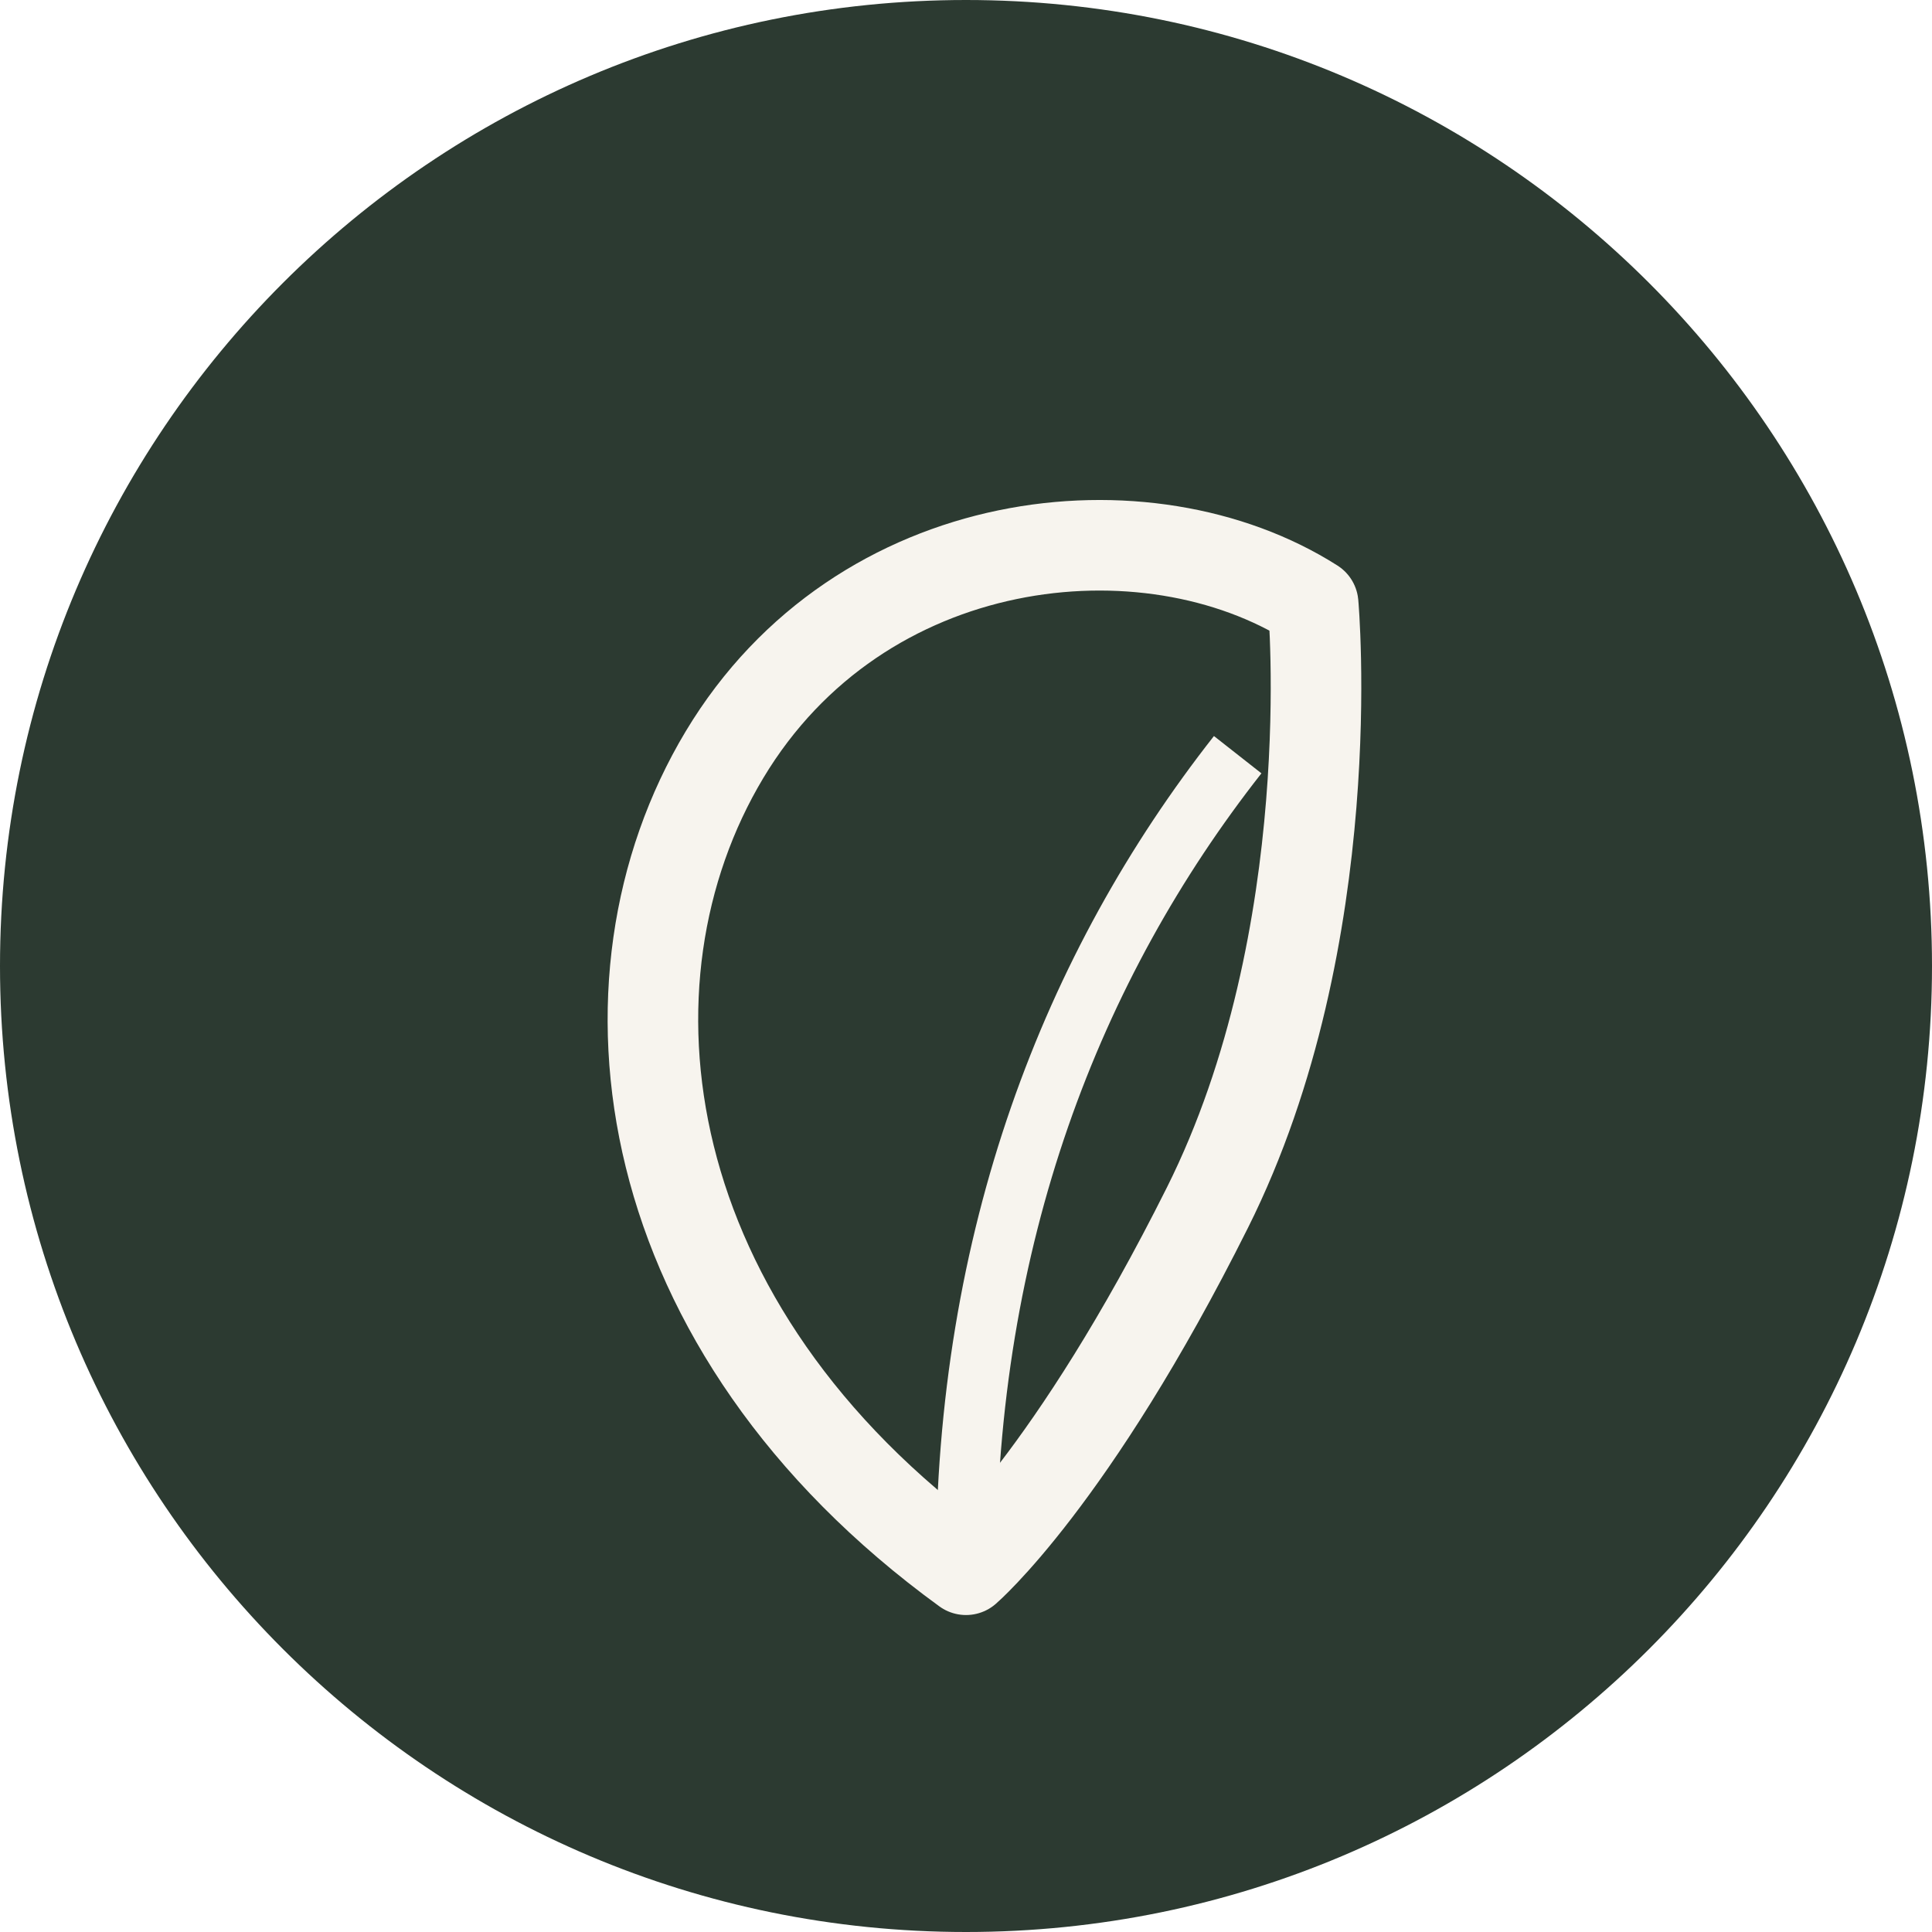
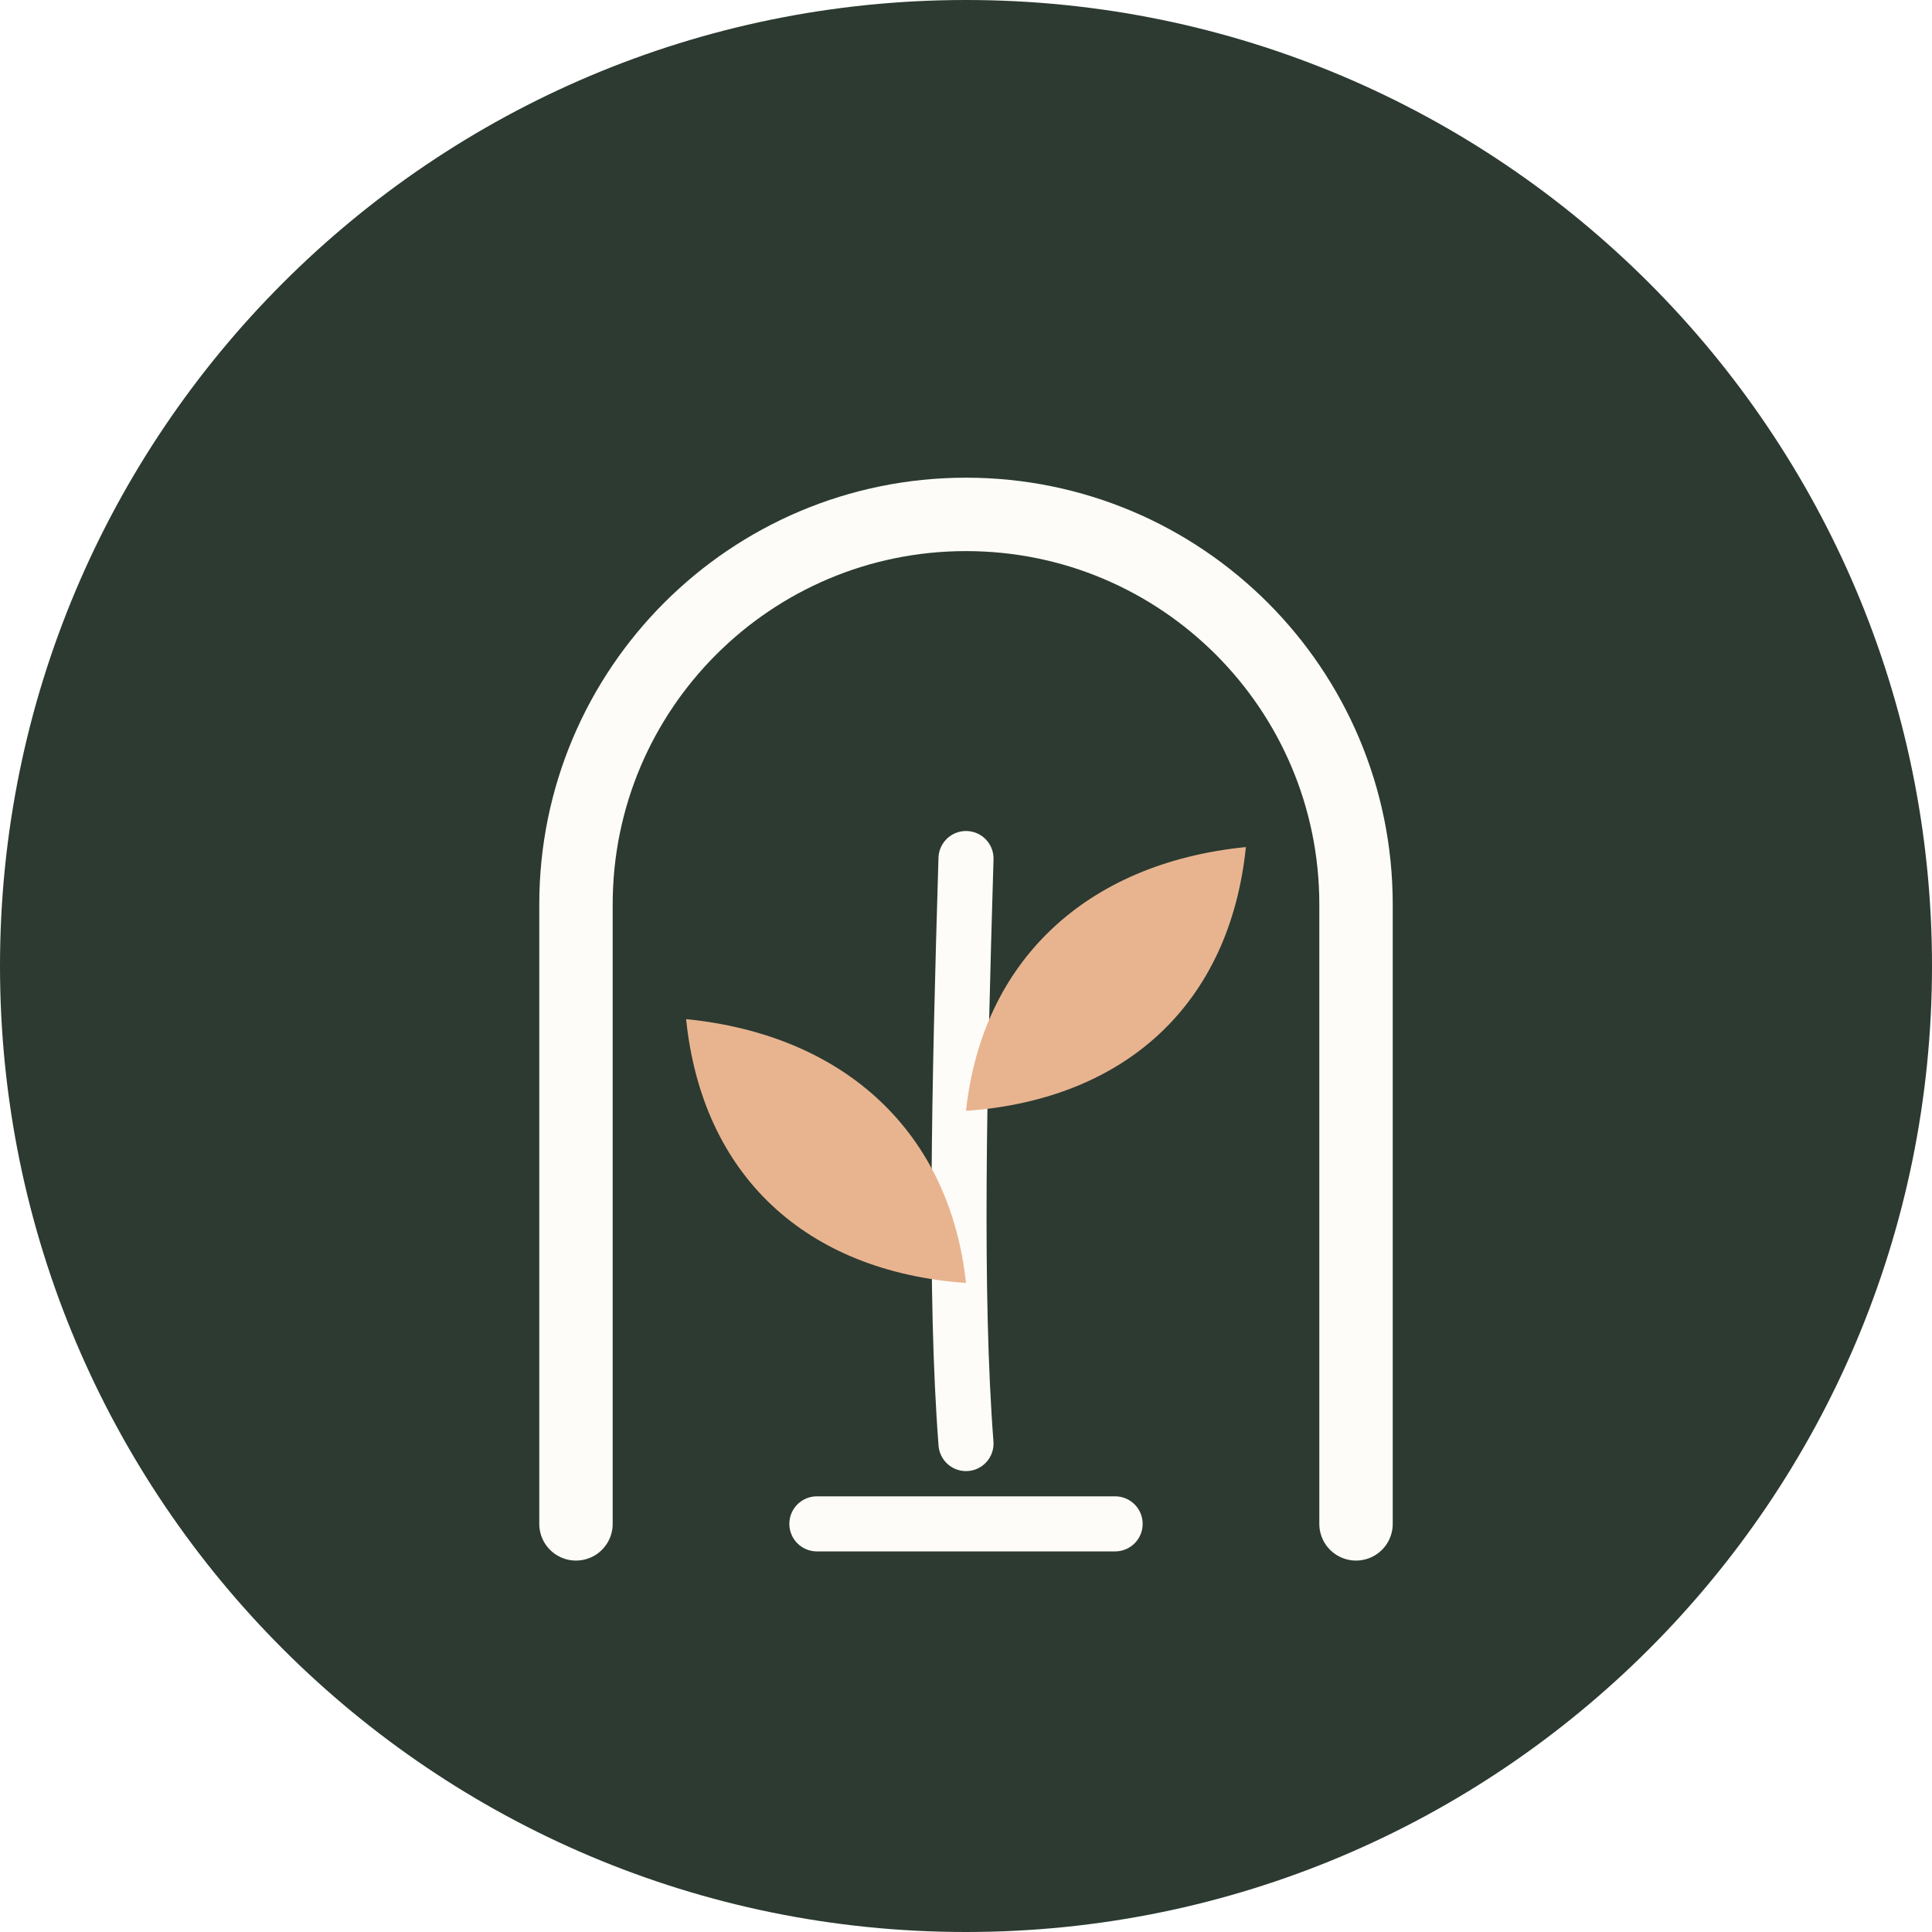
<svg xmlns="http://www.w3.org/2000/svg" viewBox="0 0 64 64">
  <circle cx="32" cy="32" r="32" fill="#2c3a31" />
-   <path d="M32 52C21 44 19.5 32.5 24 25c4.5-7.5 14-8.5 19.5-5 0 0 1 11-3.5 20S32 52 32 52z" fill="none" stroke="#f7f4ee" stroke-width="3" stroke-linejoin="round" />
-   <path d="M32 52c0-11 3.5-20 9-27" fill="none" stroke="#f7f4ee" stroke-width="2" />
+   <g transform="translate(32 33) scale(0.76) translate(-32 -32)">
+     <path d="M15 55 V28 A17 17 0 0 1 49 28 V55" fill="none" stroke="#fdfcf9" stroke-width="3.2" stroke-linecap="round" />
+     <path d="M32 51.5 C31.5 45 31.7 36 32 26" fill="none" stroke="#fdfcf9" stroke-width="2.4" stroke-linecap="round" />
+     <path d="M25.5 55 H38.5" fill="none" stroke="#fdfcf9" stroke-width="2.4" stroke-linecap="round" />
+     <path d="M32 44.5 C25 44 20.5 39.8 19.8 33 C26.8 33.7 31.3 38 32 44.5 Z" fill="#e8b48f" />
+     <path d="M32 37 C39 36.5 43.5 32.3 44.2 25.5 C37.2 26.2 32.7 30.5 32 37 Z" fill="#e8b48f" />
+   </g>
</svg>
